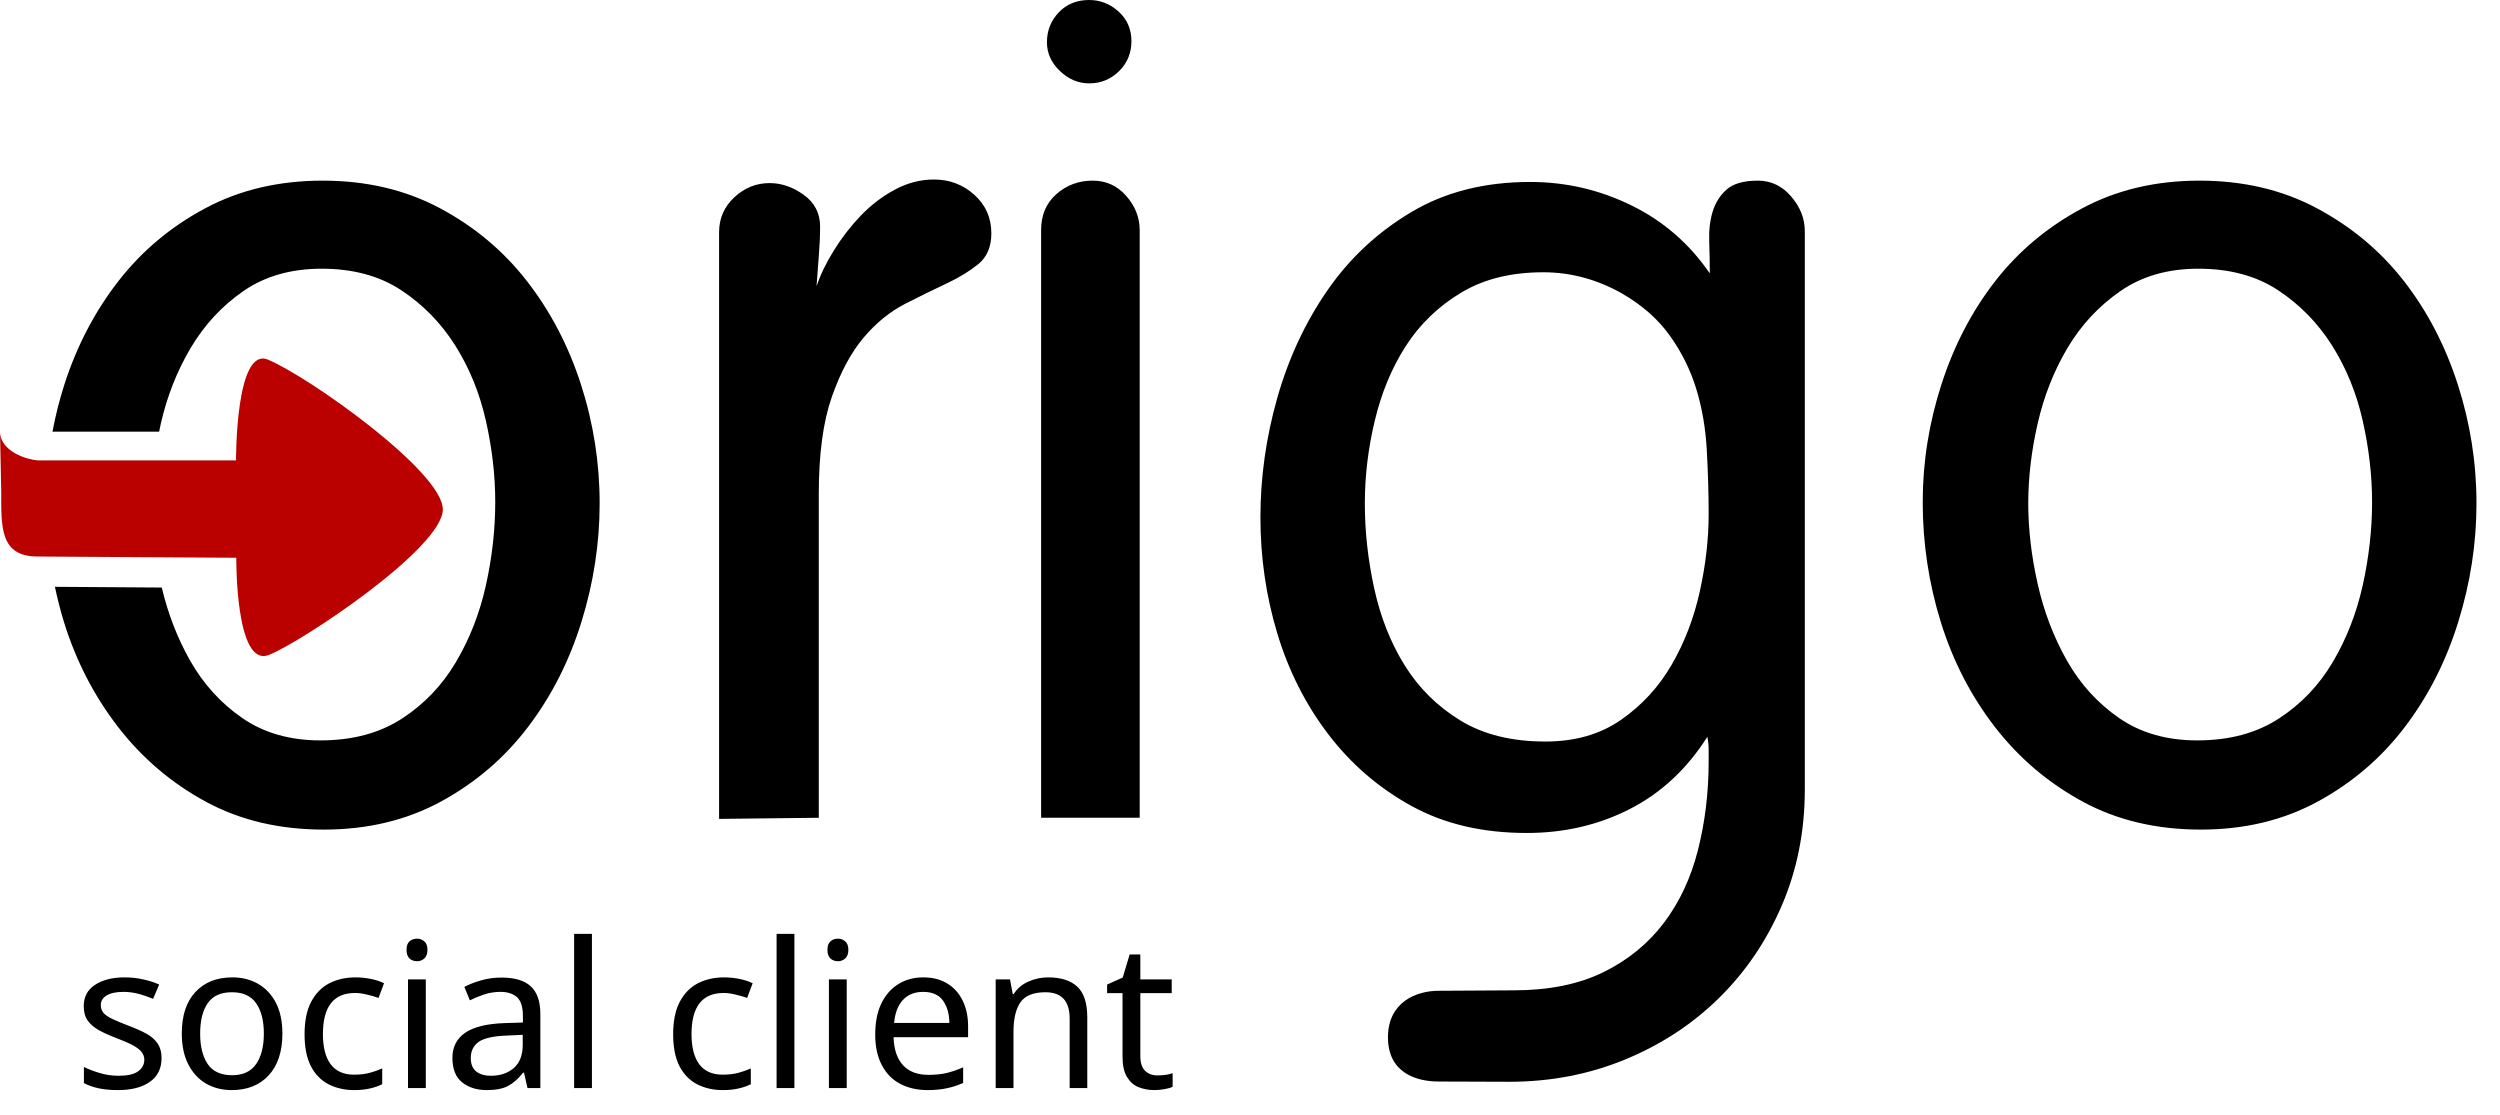
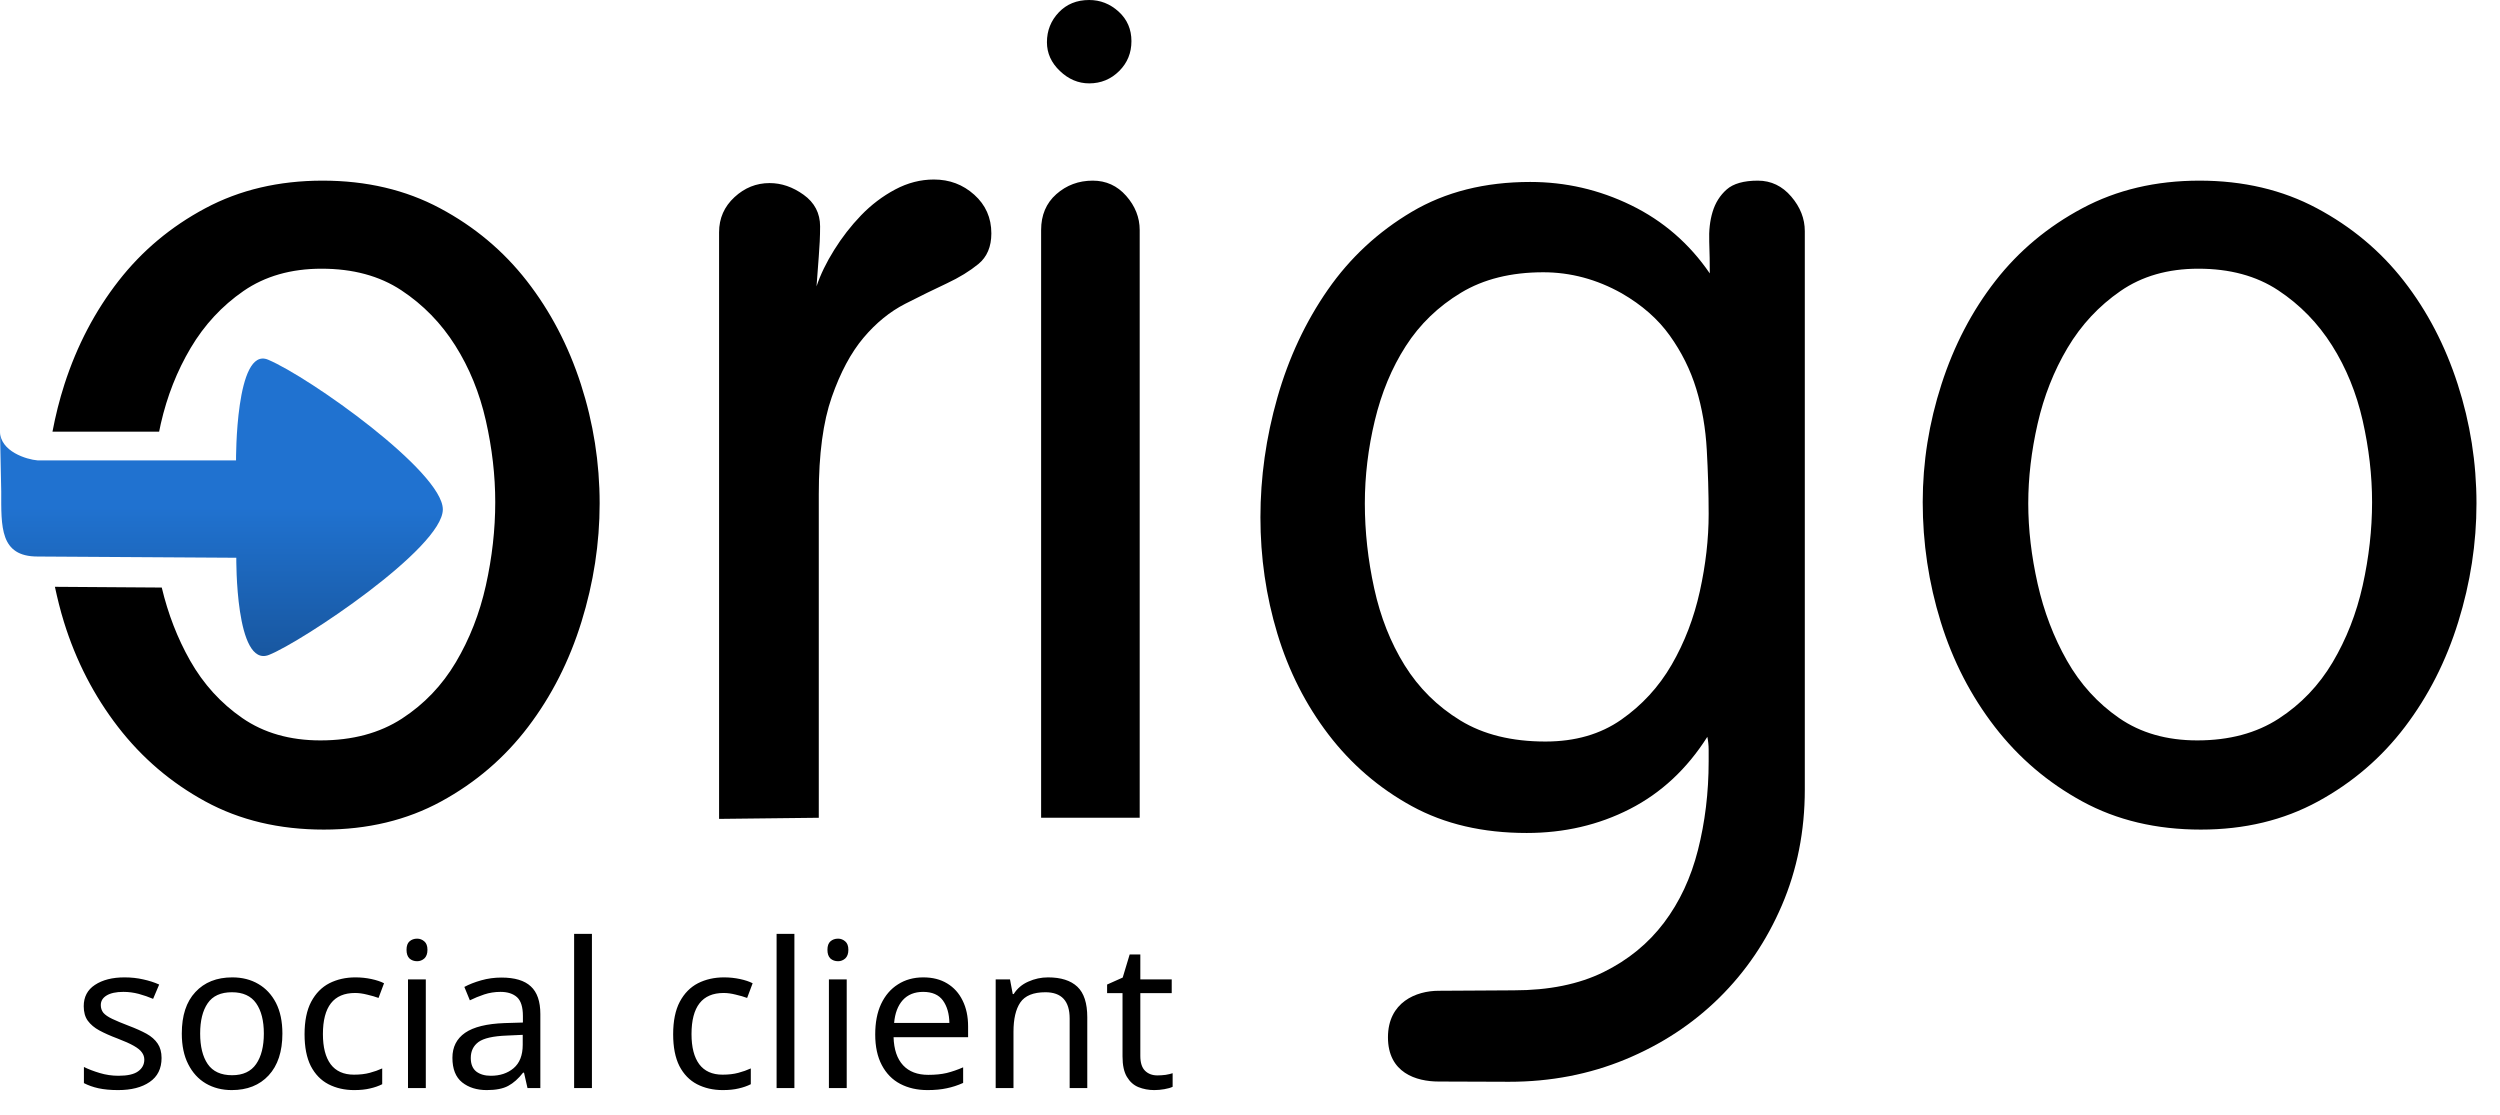
- <svg xmlns="http://www.w3.org/2000/svg" width="212.8" height="94.83" id="svg2" version="1.0">
-   <defs id="defs4" />
+ <svg xmlns="http://www.w3.org/2000/svg" xmlns:xlink="http://www.w3.org/1999/xlink" width="212.8" height="94.83" id="svg2" version="1.0">
+   <defs id="defs4">
+     <linearGradient id="linearGradient3167">
+       <stop style="stop-color:#2072d0;stop-opacity:1;" offset="0" id="stop3169" />
+       <stop style="stop-color:#1857a0;stop-opacity:1;" offset="1" id="stop3171" />
+     </linearGradient>
+     <linearGradient xlink:href="#linearGradient3167" id="linearGradient3173" x1="308.361" y1="887.634" x2="308.361" y2="900.295" gradientUnits="userSpaceOnUse" />
+     <linearGradient xlink:href="#linearGradient3167" id="linearGradient3181" gradientUnits="userSpaceOnUse" x1="308.361" y1="887.634" x2="308.361" y2="900.295" />
+     <linearGradient xlink:href="#linearGradient3167" id="linearGradient3184" gradientUnits="userSpaceOnUse" x1="308.361" y1="887.634" x2="308.361" y2="900.295" />
+   </defs>
  <g id="layer1" transform="translate(-308.3611,-844.4539)">
-     <path style="font-size:48.817px;font-style:normal;font-weight:normal;fill:#000000;fill-opacity:1;stroke:none;stroke-width:1px;stroke-linecap:butt;stroke-linejoin:miter;stroke-opacity:1;font-family:Lucida Sans Unicode" d="M 401.072,844.454 C 400.008,844.454 399.148,844.809 398.483,845.509 C 397.818,846.209 397.476,847.053 397.476,848.05 C 397.476,848.983 397.846,849.797 398.579,850.496 C 399.311,851.195 400.142,851.551 401.072,851.551 C 402.072,851.551 402.931,851.195 403.63,850.496 C 404.329,849.797 404.669,848.954 404.669,847.954 C 404.669,846.957 404.314,846.111 403.582,845.445 C 402.849,844.778 402.005,844.454 401.072,844.454 z M 387.854,859.734 C 386.722,859.734 385.627,860.015 384.561,860.581 C 383.496,861.147 382.518,861.888 381.652,862.787 C 380.787,863.686 380.032,864.663 379.367,865.728 C 378.701,866.793 378.197,867.829 377.864,868.829 C 377.931,867.963 377.99,867.104 378.056,866.271 C 378.122,865.439 378.168,864.596 378.168,863.73 C 378.168,862.598 377.693,861.695 376.761,861.029 C 375.83,860.362 374.868,860.038 373.868,860.038 C 372.737,860.038 371.745,860.437 370.879,861.237 C 370.014,862.036 369.569,863.027 369.569,864.226 L 369.569,914.158 L 378.056,914.062 L 378.056,886.507 C 378.056,883.111 378.426,880.357 379.159,878.259 C 379.891,876.161 380.794,874.473 381.86,873.208 C 382.926,871.943 384.11,870.981 385.408,870.315 C 386.707,869.65 387.892,869.073 388.957,868.573 C 390.022,868.073 390.91,867.526 391.642,866.927 C 392.375,866.327 392.745,865.453 392.745,864.321 C 392.745,862.991 392.256,861.895 391.29,861.029 C 390.325,860.163 389.185,859.734 387.854,859.734 z M 335.827,859.83 C 332.099,859.83 328.768,860.615 325.838,862.18 C 322.908,863.744 320.451,865.802 318.453,868.365 C 316.456,870.929 314.916,873.86 313.85,877.156 C 313.418,878.492 313.084,879.848 312.827,881.2 L 321.906,881.2 C 321.954,880.969 321.997,880.745 322.05,880.513 C 322.582,878.182 323.426,876.035 324.591,874.071 C 325.756,872.108 327.252,870.494 329.082,869.228 C 330.913,867.963 333.135,867.326 335.732,867.326 C 338.395,867.326 340.66,867.932 342.525,869.164 C 344.389,870.397 345.914,871.966 347.112,873.864 C 348.31,875.762 349.184,877.894 349.717,880.257 C 350.251,882.62 350.516,884.93 350.516,887.194 C 350.516,889.525 350.251,891.894 349.717,894.291 C 349.184,896.687 348.325,898.863 347.16,900.828 C 345.994,902.793 344.469,904.392 342.573,905.623 C 340.676,906.854 338.367,907.477 335.636,907.477 C 333.039,907.477 330.817,906.84 328.987,905.575 C 327.156,904.31 325.675,902.681 324.543,900.684 C 323.464,898.779 322.664,896.705 322.13,894.466 L 313.035,894.403 C 313.251,895.404 313.495,896.402 313.802,897.391 C 314.834,900.721 316.374,903.696 318.405,906.326 C 320.436,908.957 322.908,911.075 325.838,912.672 C 328.768,914.269 332.13,915.069 335.923,915.069 C 339.652,915.069 342.983,914.269 345.913,912.672 C 348.843,911.075 351.316,908.957 353.313,906.326 C 355.311,903.696 356.821,900.721 357.853,897.391 C 358.885,894.062 359.403,890.701 359.403,887.306 C 359.403,883.843 358.871,880.452 357.805,877.156 C 356.739,873.86 355.199,870.929 353.202,868.365 C 351.204,865.802 348.746,863.744 345.817,862.18 C 342.888,860.615 339.556,859.83 335.827,859.83 z M 401.376,859.83 C 400.177,859.83 399.141,860.216 398.275,860.981 C 397.41,861.746 396.981,862.768 396.981,864.034 L 396.981,914.062 L 405.372,914.062 L 405.372,864.034 C 405.372,862.969 404.986,861.99 404.221,861.125 C 403.456,860.259 402.508,859.83 401.376,859.83 z M 457.99,859.83 C 456.791,859.83 455.902,860.083 455.337,860.581 C 454.771,861.08 454.37,861.717 454.138,862.483 C 453.905,863.249 453.816,864.093 453.85,865.025 C 453.884,865.956 453.898,866.86 453.898,867.726 C 452.167,865.196 449.931,863.255 447.201,861.924 C 444.471,860.593 441.615,859.942 438.618,859.942 C 434.757,859.942 431.396,860.786 428.532,862.483 C 425.668,864.181 423.284,866.387 421.387,869.117 C 419.491,871.846 418.054,874.912 417.088,878.307 C 416.122,881.703 415.649,885.093 415.649,888.489 C 415.649,891.884 416.122,895.186 417.088,898.382 C 418.054,901.579 419.505,904.436 421.435,906.966 C 423.366,909.495 425.735,911.539 428.532,913.071 C 431.329,914.603 434.585,915.357 438.314,915.357 C 441.51,915.357 444.442,914.677 447.105,913.311 C 449.768,911.946 451.959,909.902 453.69,907.173 C 453.757,907.507 453.802,907.878 453.802,908.276 C 453.802,908.609 453.802,908.934 453.802,909.267 C 453.802,911.931 453.49,914.448 452.891,916.811 C 452.292,919.175 451.33,921.232 449.998,922.997 C 448.666,924.762 446.948,926.169 444.851,927.201 C 442.754,928.233 440.208,928.751 437.211,928.751 C 435.015,928.751 433.307,928.789 430.818,928.789 C 428.916,928.789 426.504,929.751 426.504,932.752 C 426.504,935.775 428.912,936.514 430.823,936.514 C 433.049,936.514 434.665,936.523 436.812,936.535 C 440.341,936.535 443.642,935.899 446.705,934.633 C 449.769,933.367 452.434,931.621 454.697,929.391 C 456.961,927.16 458.737,924.54 460.036,921.511 C 461.334,918.481 461.986,915.194 461.986,911.665 L 461.986,864.13 C 461.986,863.063 461.601,862.087 460.835,861.189 C 460.069,860.291 459.122,859.83 457.99,859.83 z M 495.583,859.83 C 491.854,859.83 488.539,860.615 485.609,862.18 C 482.679,863.744 480.206,865.802 478.209,868.365 C 476.212,870.929 474.687,873.86 473.622,877.156 C 472.556,880.452 472.023,883.799 472.023,887.194 C 472.023,890.656 472.526,894.062 473.558,897.391 C 474.59,900.721 476.13,903.696 478.161,906.326 C 480.192,908.957 482.679,911.075 485.609,912.672 C 488.539,914.269 491.901,915.069 495.695,915.069 C 499.424,915.069 502.739,914.269 505.669,912.672 C 508.599,911.075 511.072,908.957 513.069,906.326 C 515.066,903.696 516.576,900.721 517.608,897.391 C 518.641,894.062 519.159,890.701 519.159,887.306 C 519.159,883.843 518.626,880.452 517.56,877.156 C 516.495,873.86 514.971,870.929 512.973,868.365 C 510.976,865.802 508.502,863.744 505.573,862.18 C 502.644,860.615 499.312,859.83 495.583,859.83 z M 495.487,867.326 C 498.151,867.326 500.416,867.932 502.28,869.164 C 504.144,870.397 505.67,871.966 506.867,873.864 C 508.065,875.762 508.939,877.894 509.473,880.257 C 510.006,882.62 510.272,884.93 510.272,887.194 C 510.272,889.525 510.006,891.894 509.473,894.291 C 508.939,896.687 508.081,898.863 506.915,900.828 C 505.75,902.793 504.225,904.392 502.328,905.623 C 500.431,906.854 498.122,907.477 495.391,907.477 C 492.794,907.477 490.573,906.84 488.742,905.575 C 486.911,904.31 485.43,902.681 484.299,900.684 C 483.167,898.687 482.338,896.511 481.805,894.147 C 481.273,891.783 481.006,889.502 481.006,887.306 C 481.006,885.109 481.273,882.843 481.805,880.513 C 482.338,878.182 483.181,876.035 484.347,874.071 C 485.512,872.108 487.023,870.494 488.854,869.228 C 490.685,867.963 492.89,867.326 495.487,867.326 z M 439.721,867.63 C 442.049,867.63 444.27,868.223 446.402,869.42 C 448.133,870.42 449.495,871.619 450.493,873.017 C 451.492,874.415 452.248,875.924 452.747,877.556 C 453.246,879.188 453.542,880.92 453.642,882.751 C 453.743,884.581 453.802,886.403 453.802,888.201 C 453.802,890.33 453.551,892.522 453.051,894.786 C 452.551,897.051 451.752,899.139 450.653,901.036 C 449.555,902.933 448.118,904.487 446.354,905.719 C 444.589,906.951 442.442,907.573 439.912,907.573 C 437.049,907.573 434.636,906.982 432.672,905.783 C 430.708,904.584 429.124,903.014 427.925,901.084 C 426.726,899.153 425.868,896.977 425.335,894.546 C 424.803,892.116 424.536,889.704 424.536,887.306 C 424.536,884.975 424.817,882.62 425.383,880.257 C 425.949,877.894 426.823,875.776 428.021,873.912 C 429.218,872.047 430.788,870.538 432.72,869.372 C 434.651,868.207 436.99,867.63 439.721,867.63 z " id="text5178" />
+     <path style="font-size:48.817px;font-style:normal;font-weight:normal;fill:#000000;fill-opacity:1;stroke:none;stroke-width:1px;stroke-linecap:butt;stroke-linejoin:miter;stroke-opacity:1;font-family:Lucida Sans Unicode" d="M 401.072,844.454 C 400.008,844.454 399.148,844.809 398.483,845.509 C 397.818,846.209 397.476,847.053 397.476,848.05 C 397.476,848.983 397.846,849.797 398.579,850.496 C 399.311,851.195 400.142,851.551 401.072,851.551 C 402.072,851.551 402.931,851.195 403.63,850.496 C 404.329,849.797 404.669,848.954 404.669,847.954 C 404.669,846.957 404.314,846.111 403.582,845.445 C 402.849,844.778 402.005,844.454 401.072,844.454 z M 387.854,859.734 C 386.722,859.734 385.627,860.015 384.561,860.581 C 383.496,861.147 382.518,861.888 381.652,862.787 C 380.787,863.686 380.032,864.663 379.367,865.728 C 378.701,866.793 378.197,867.829 377.864,868.829 C 377.931,867.963 377.99,867.104 378.056,866.271 C 378.122,865.439 378.168,864.596 378.168,863.73 C 378.168,862.598 377.693,861.695 376.761,861.029 C 375.83,860.362 374.868,860.038 373.868,860.038 C 372.737,860.038 371.745,860.437 370.879,861.237 C 370.014,862.036 369.569,863.027 369.569,864.226 L 369.569,914.158 L 378.056,914.062 L 378.056,886.507 C 378.056,883.111 378.426,880.357 379.159,878.259 C 379.891,876.161 380.794,874.473 381.86,873.208 C 382.926,871.943 384.11,870.981 385.408,870.315 C 386.707,869.65 387.892,869.073 388.957,868.573 C 390.022,868.073 390.91,867.526 391.642,866.927 C 392.375,866.327 392.745,865.453 392.745,864.321 C 392.745,862.991 392.256,861.895 391.29,861.029 C 390.325,860.163 389.185,859.734 387.854,859.734 z M 335.827,859.83 C 332.099,859.83 328.768,860.615 325.838,862.18 C 322.908,863.744 320.451,865.802 318.453,868.365 C 316.456,870.929 314.916,873.86 313.85,877.156 C 313.418,878.492 313.084,879.848 312.827,881.2 L 321.906,881.2 C 321.954,880.969 321.997,880.745 322.05,880.513 C 322.582,878.182 323.426,876.035 324.591,874.071 C 325.756,872.108 327.252,870.494 329.082,869.228 C 330.913,867.963 333.135,867.326 335.732,867.326 C 338.395,867.326 340.66,867.932 342.525,869.164 C 344.389,870.397 345.914,871.966 347.112,873.864 C 348.31,875.762 349.184,877.894 349.717,880.257 C 350.251,882.62 350.516,884.93 350.516,887.194 C 350.516,889.525 350.251,891.894 349.717,894.291 C 349.184,896.687 348.325,898.863 347.16,900.828 C 345.994,902.793 344.469,904.392 342.573,905.623 C 340.676,906.854 338.367,907.477 335.636,907.477 C 333.039,907.477 330.817,906.84 328.987,905.575 C 327.156,904.31 325.675,902.681 324.543,900.684 C 323.464,898.779 322.664,896.705 322.13,894.466 L 313.035,894.403 C 313.251,895.404 313.495,896.402 313.802,897.391 C 314.834,900.721 316.374,903.696 318.405,906.326 C 320.436,908.957 322.908,911.075 325.838,912.672 C 328.768,914.269 332.13,915.069 335.923,915.069 C 339.652,915.069 342.983,914.269 345.913,912.672 C 348.843,911.075 351.316,908.957 353.313,906.326 C 355.311,903.696 356.821,900.721 357.853,897.391 C 358.885,894.062 359.403,890.701 359.403,887.306 C 359.403,883.843 358.871,880.452 357.805,877.156 C 356.739,873.86 355.199,870.929 353.202,868.365 C 351.204,865.802 348.746,863.744 345.817,862.18 C 342.888,860.615 339.556,859.83 335.827,859.83 z M 401.376,859.83 C 400.177,859.83 399.141,860.216 398.275,860.981 C 397.41,861.746 396.981,862.768 396.981,864.034 L 396.981,914.062 L 405.372,914.062 L 405.372,864.034 C 405.372,862.969 404.986,861.99 404.221,861.125 C 403.456,860.259 402.508,859.83 401.376,859.83 z M 457.99,859.83 C 456.791,859.83 455.902,860.083 455.337,860.581 C 454.771,861.08 454.37,861.717 454.138,862.483 C 453.905,863.249 453.816,864.093 453.85,865.025 C 453.884,865.956 453.898,866.86 453.898,867.726 C 452.167,865.196 449.931,863.255 447.201,861.924 C 444.471,860.593 441.615,859.942 438.618,859.942 C 434.757,859.942 431.396,860.786 428.532,862.483 C 425.668,864.181 423.284,866.387 421.387,869.117 C 419.491,871.846 418.054,874.912 417.088,878.307 C 416.122,881.703 415.649,885.093 415.649,888.489 C 415.649,891.884 416.122,895.186 417.088,898.382 C 418.054,901.579 419.505,904.436 421.435,906.966 C 423.366,909.495 425.735,911.539 428.532,913.071 C 431.329,914.603 434.585,915.357 438.314,915.357 C 441.51,915.357 444.442,914.677 447.105,913.311 C 449.768,911.946 451.959,909.902 453.69,907.173 C 453.757,907.507 453.802,907.878 453.802,908.276 C 453.802,908.609 453.802,908.934 453.802,909.267 C 453.802,911.931 453.49,914.448 452.891,916.811 C 452.292,919.175 451.33,921.232 449.998,922.997 C 448.666,924.762 446.948,926.169 444.851,927.201 C 442.754,928.233 440.208,928.751 437.211,928.751 C 435.015,928.751 433.307,928.789 430.818,928.789 C 428.916,928.789 426.504,929.751 426.504,932.752 C 426.504,935.775 428.912,936.514 430.823,936.514 C 433.049,936.514 434.665,936.523 436.812,936.535 C 440.341,936.535 443.642,935.899 446.705,934.633 C 449.769,933.367 452.434,931.621 454.697,929.391 C 456.961,927.16 458.737,924.54 460.036,921.511 C 461.334,918.481 461.986,915.194 461.986,911.665 L 461.986,864.13 C 461.986,863.063 461.601,862.087 460.835,861.189 C 460.069,860.291 459.122,859.83 457.99,859.83 z M 495.583,859.83 C 491.854,859.83 488.539,860.615 485.609,862.18 C 482.679,863.744 480.206,865.802 478.209,868.365 C 476.212,870.929 474.687,873.86 473.622,877.156 C 472.556,880.452 472.023,883.799 472.023,887.194 C 472.023,890.656 472.526,894.062 473.558,897.391 C 474.59,900.721 476.13,903.696 478.161,906.326 C 480.192,908.957 482.679,911.075 485.609,912.672 C 488.539,914.269 491.901,915.069 495.695,915.069 C 499.424,915.069 502.739,914.269 505.669,912.672 C 508.599,911.075 511.072,908.957 513.069,906.326 C 515.066,903.696 516.576,900.721 517.608,897.391 C 518.641,894.062 519.159,890.701 519.159,887.306 C 519.159,883.843 518.626,880.452 517.56,877.156 C 516.495,873.86 514.971,870.929 512.973,868.365 C 510.976,865.802 508.502,863.744 505.573,862.18 C 502.644,860.615 499.312,859.83 495.583,859.83 z M 495.487,867.326 C 498.151,867.326 500.416,867.932 502.28,869.164 C 504.144,870.397 505.67,871.966 506.867,873.864 C 508.065,875.762 508.939,877.894 509.473,880.257 C 510.006,882.62 510.272,884.93 510.272,887.194 C 510.272,889.525 510.006,891.894 509.473,894.291 C 508.939,896.687 508.081,898.863 506.915,900.828 C 505.75,902.793 504.225,904.392 502.328,905.623 C 500.431,906.854 498.122,907.477 495.391,907.477 C 492.794,907.477 490.573,906.84 488.742,905.575 C 486.911,904.31 485.43,902.681 484.299,900.684 C 483.167,898.687 482.338,896.511 481.805,894.147 C 481.273,891.783 481.006,889.502 481.006,887.306 C 481.006,885.109 481.273,882.843 481.805,880.513 C 482.338,878.182 483.181,876.035 484.347,874.071 C 485.512,872.108 487.023,870.494 488.854,869.228 C 490.685,867.963 492.89,867.326 495.487,867.326 z M 439.721,867.63 C 442.049,867.63 444.27,868.223 446.402,869.42 C 448.133,870.42 449.495,871.619 450.493,873.017 C 451.492,874.415 452.248,875.924 452.747,877.556 C 453.246,879.188 453.542,880.92 453.642,882.751 C 453.743,884.581 453.802,886.403 453.802,888.201 C 453.802,890.33 453.551,892.522 453.051,894.786 C 452.551,897.051 451.752,899.139 450.653,901.036 C 449.555,902.933 448.118,904.487 446.354,905.719 C 444.589,906.951 442.442,907.573 439.912,907.573 C 437.049,907.573 434.636,906.982 432.672,905.783 C 430.708,904.584 429.124,903.014 427.925,901.084 C 426.726,899.153 425.868,896.977 425.335,894.546 C 424.803,892.116 424.536,889.704 424.536,887.306 C 424.536,884.975 424.817,882.62 425.383,880.257 C 425.949,877.894 426.823,875.776 428.021,873.912 C 429.218,872.047 430.788,870.538 432.72,869.372 C 434.651,868.207 436.99,867.63 439.721,867.63 z" id="text5178" />
    <text xml:space="preserve" style="font-size:9.713px;font-style:normal;font-weight:normal;fill:#000000;fill-opacity:1;stroke:none;stroke-width:1px;stroke-linecap:butt;stroke-linejoin:miter;stroke-opacity:1;font-family:Lucida Sans Unicode" x="314.613" y="937.072" id="text5182">
      <tspan id="tspan5184" x="314.613" y="937.072" style="font-size:17.268px">social client</tspan>
    </text>
-     <path style="fill:#bb0000;fill-opacity:1;fill-rule:evenodd;stroke:none;stroke-width:1px;stroke-linecap:butt;stroke-linejoin:miter;stroke-opacity:1" d="M 311.561,883.642 L 328.452,883.642 C 328.452,883.642 328.397,873.897 331.18,875.071 C 334.704,876.556 346.055,884.613 346.055,887.815 C 346.055,891.096 334.068,899.083 331.257,900.199 C 328.378,901.341 328.475,891.93 328.475,891.93 L 311.561,891.825 C 308.34,891.825 308.466,889.297 308.466,886.265 L 308.361,881.162 C 308.361,882.887 310.651,883.574 311.561,883.642 z " id="path5191" />
+     <path style="fill:url(#linearGradient3184);fill-opacity:1.0;fill-rule:evenodd;stroke:none;stroke-width:1px;stroke-linecap:butt;stroke-linejoin:miter;stroke-opacity:1" d="M 311.561,883.642 L 328.452,883.642 C 328.452,883.642 328.397,873.897 331.18,875.071 C 334.704,876.556 346.055,884.613 346.055,887.815 C 346.055,891.096 334.068,899.083 331.257,900.199 C 328.378,901.341 328.475,891.93 328.475,891.93 L 311.561,891.825 C 308.34,891.825 308.466,889.297 308.466,886.265 L 308.361,881.162 C 308.361,882.887 310.651,883.574 311.561,883.642 z" id="path5191" />
  </g>
</svg>
